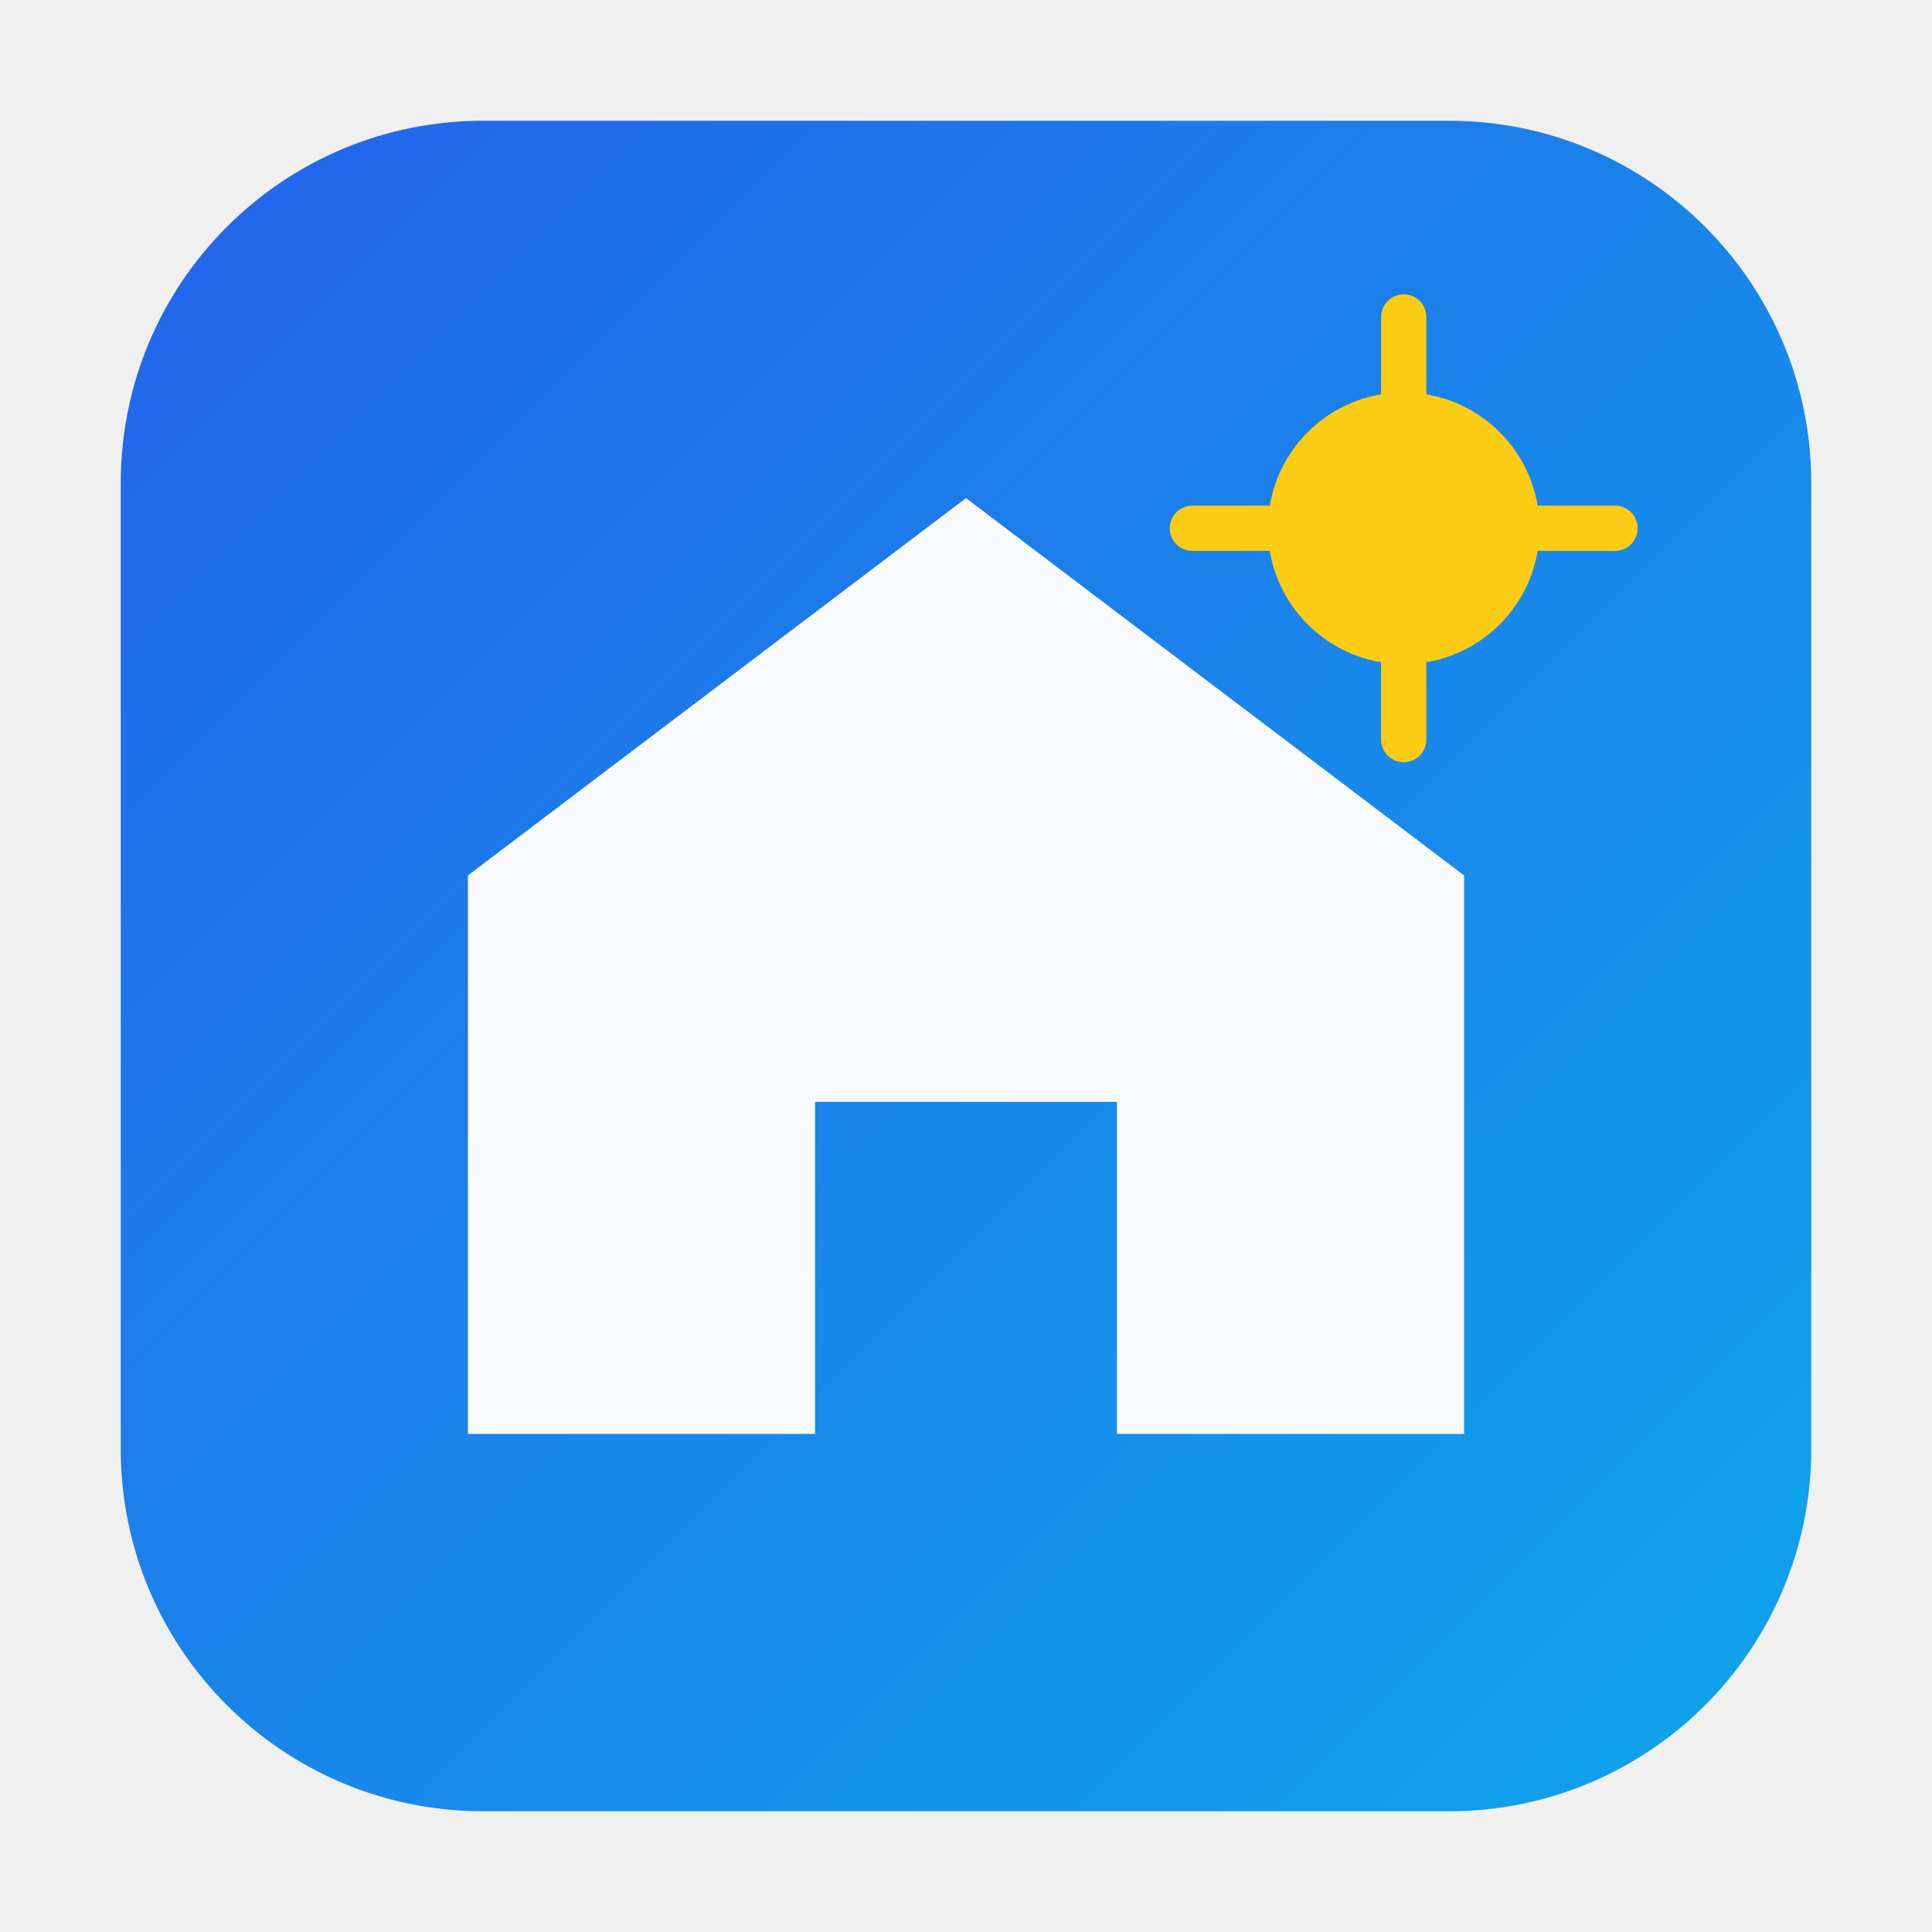
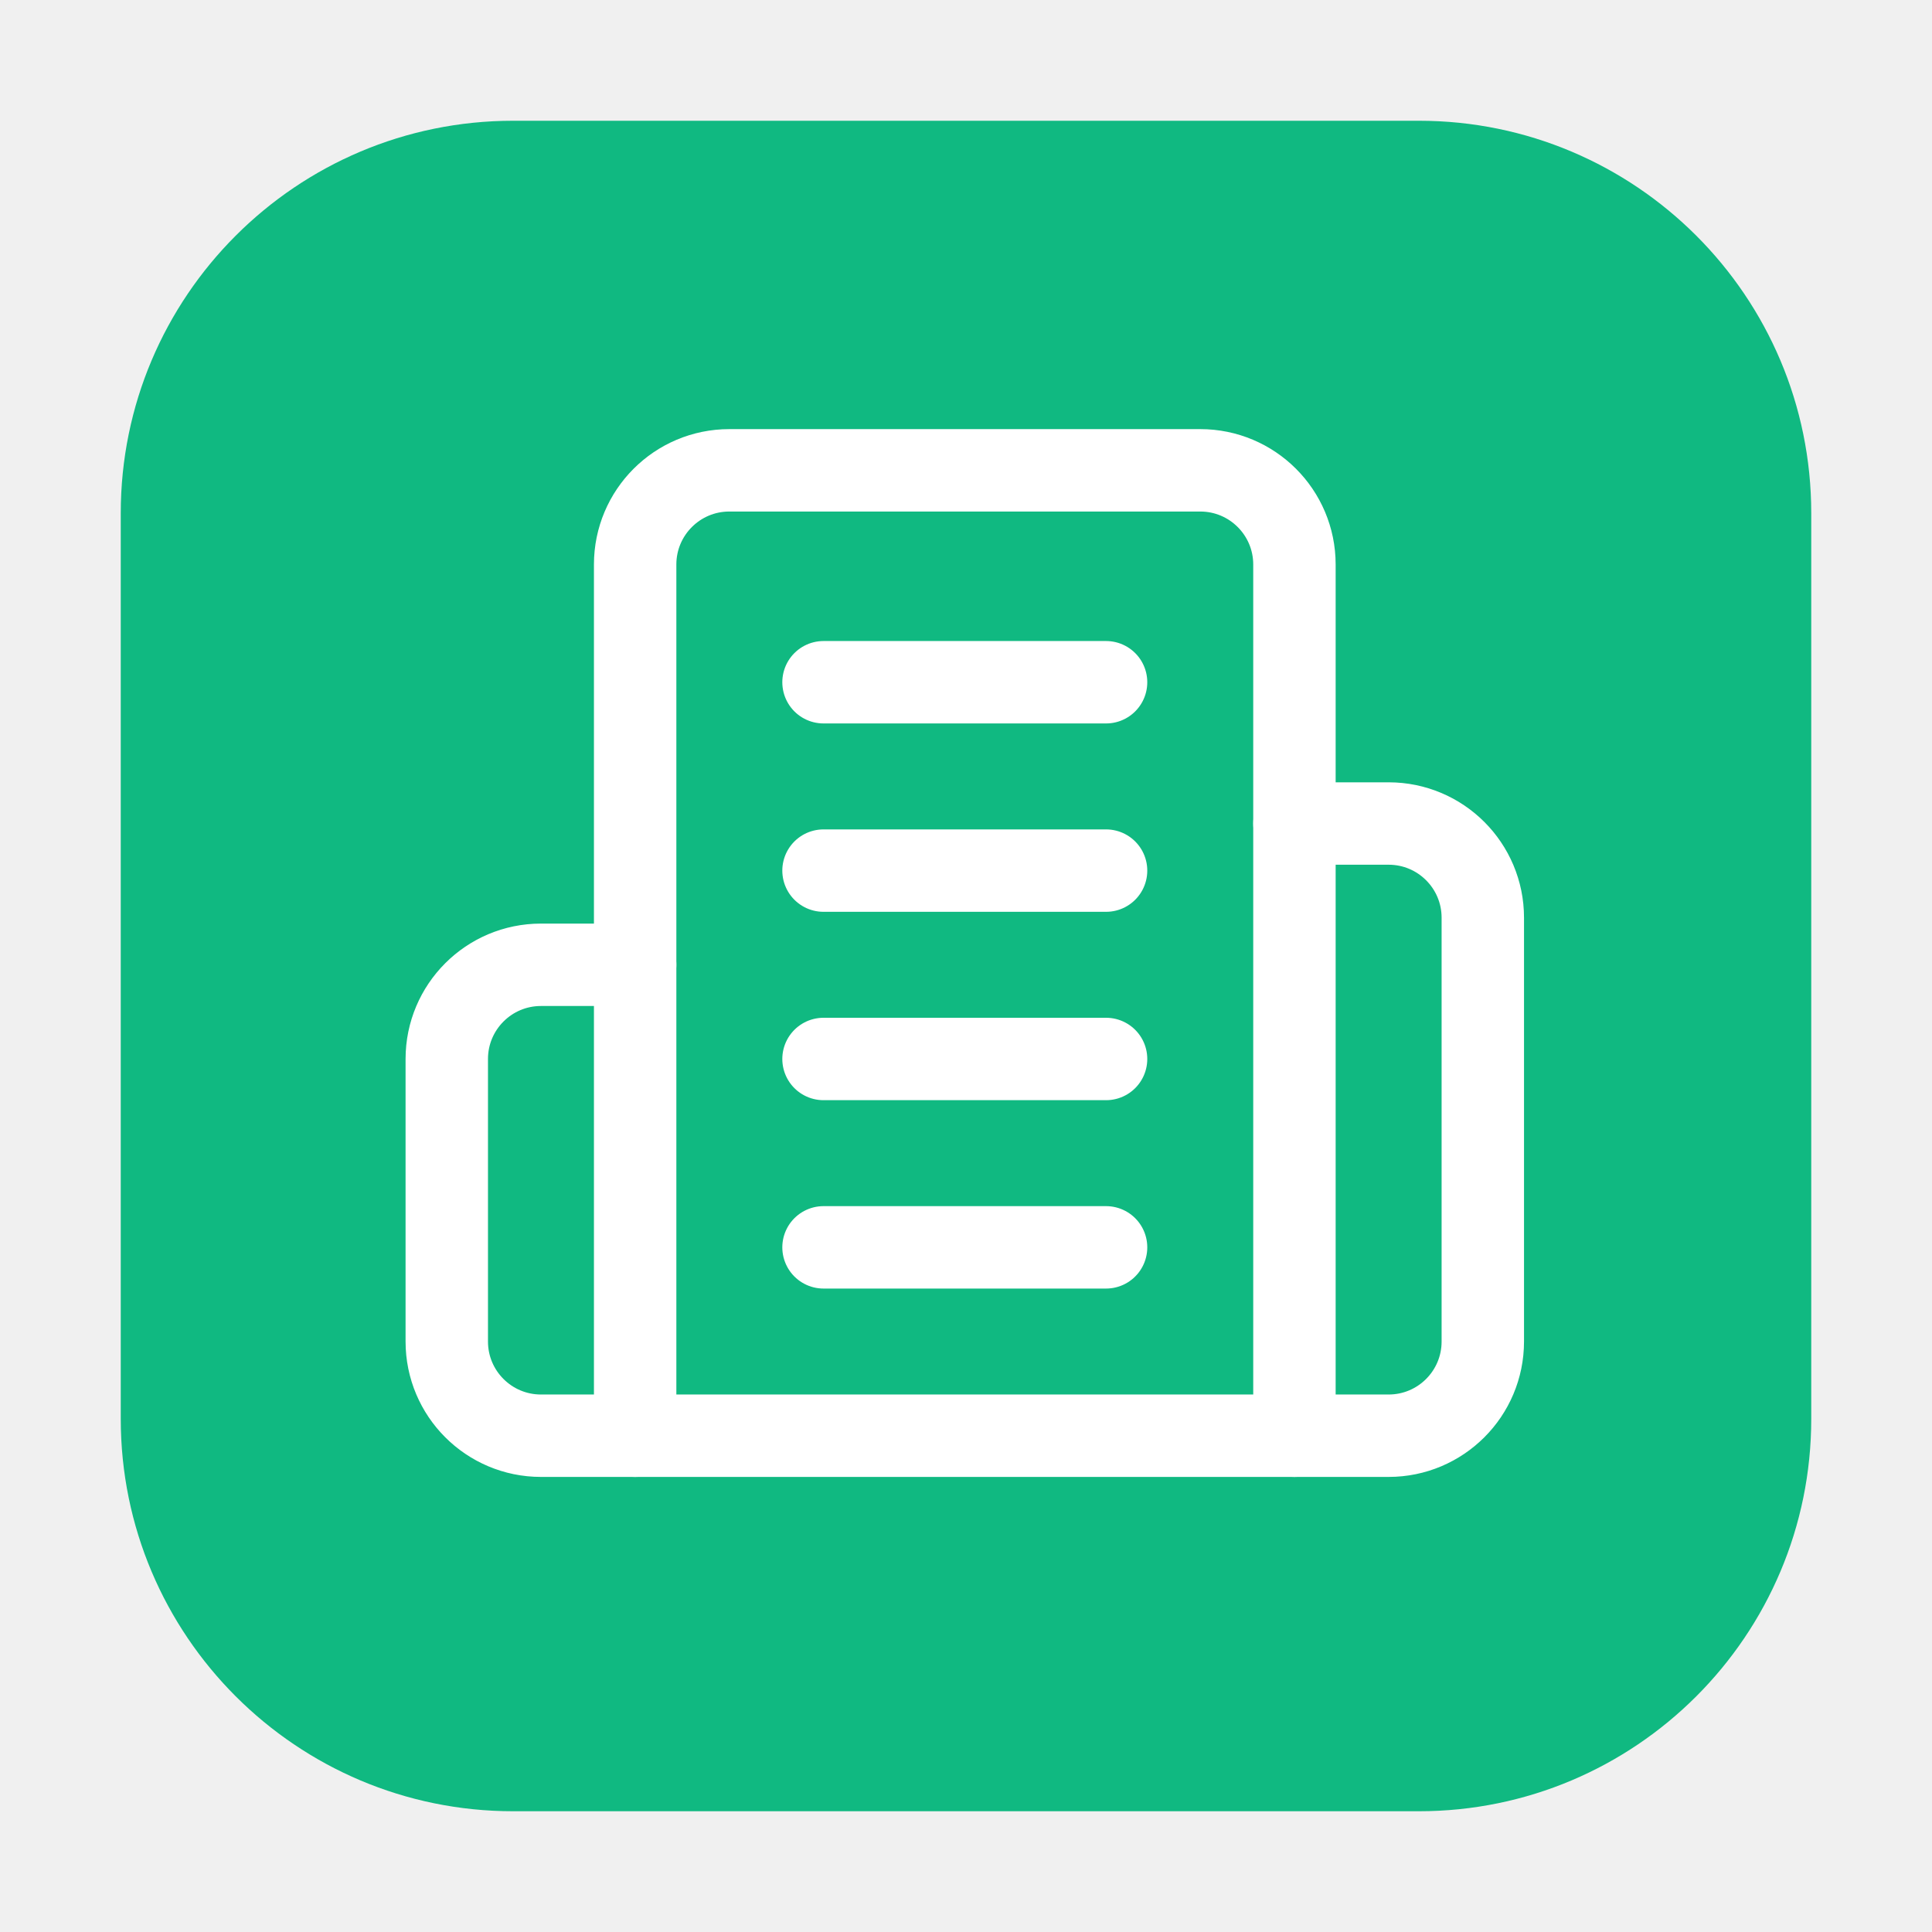
- <svg xmlns="http://www.w3.org/2000/svg" width="128" height="128" viewBox="0 0 128 128" role="img" aria-label="StreetEasy AI Assistant icon">
-   <defs>
-     <linearGradient id="bg" x1="0" y1="0" x2="1" y2="1">
-       <stop offset="0%" stop-color="#2563EB" />
-       <stop offset="100%" stop-color="#0EA5E9" />
-     </linearGradient>
-   </defs>
-   <rect x="8" y="8" width="112" height="112" rx="24" fill="url(#bg)" />
-   <path d="M31 58L64 33L97 58V95H74V73H54V95H31Z" fill="#F8FAFC" />
-   <circle cx="93" cy="35" r="9" fill="#FACC15" />
-   <path d="M93 21V27M93 43V49M79 35H85M101 35H107" stroke="#FACC15" stroke-width="3" stroke-linecap="round" />
+ <svg xmlns="http://www.w3.org/2000/svg" width="256" height="256" viewBox="0 0 128 128">
+   <rect x="8" y="8" width="112" height="112" rx="26" fill="#10b981" />
+   <g transform="translate(14 14) scale(0.78)" fill="none" stroke="#ffffff" stroke-width="7" stroke-linecap="round" stroke-linejoin="round">
+     <path d="M36 104V30a8 8 0 0 1 8-8h40a8 8 0 0 1 8 8v74Z" />
+     <path d="M36 64H28a8 8 0 0 0-8 8v24a8 8 0 0 0 8 8h8" />
+     <path d="M92 52h8a8 8 0 0 1 8 8v36a8 8 0 0 1-8 8h-8" />
+     <path d="M52 40h24" />
+     <path d="M52 56h24" />
+     <path d="M52 72h24" />
+     <path d="M52 88h24" />
+   </g>
</svg>
